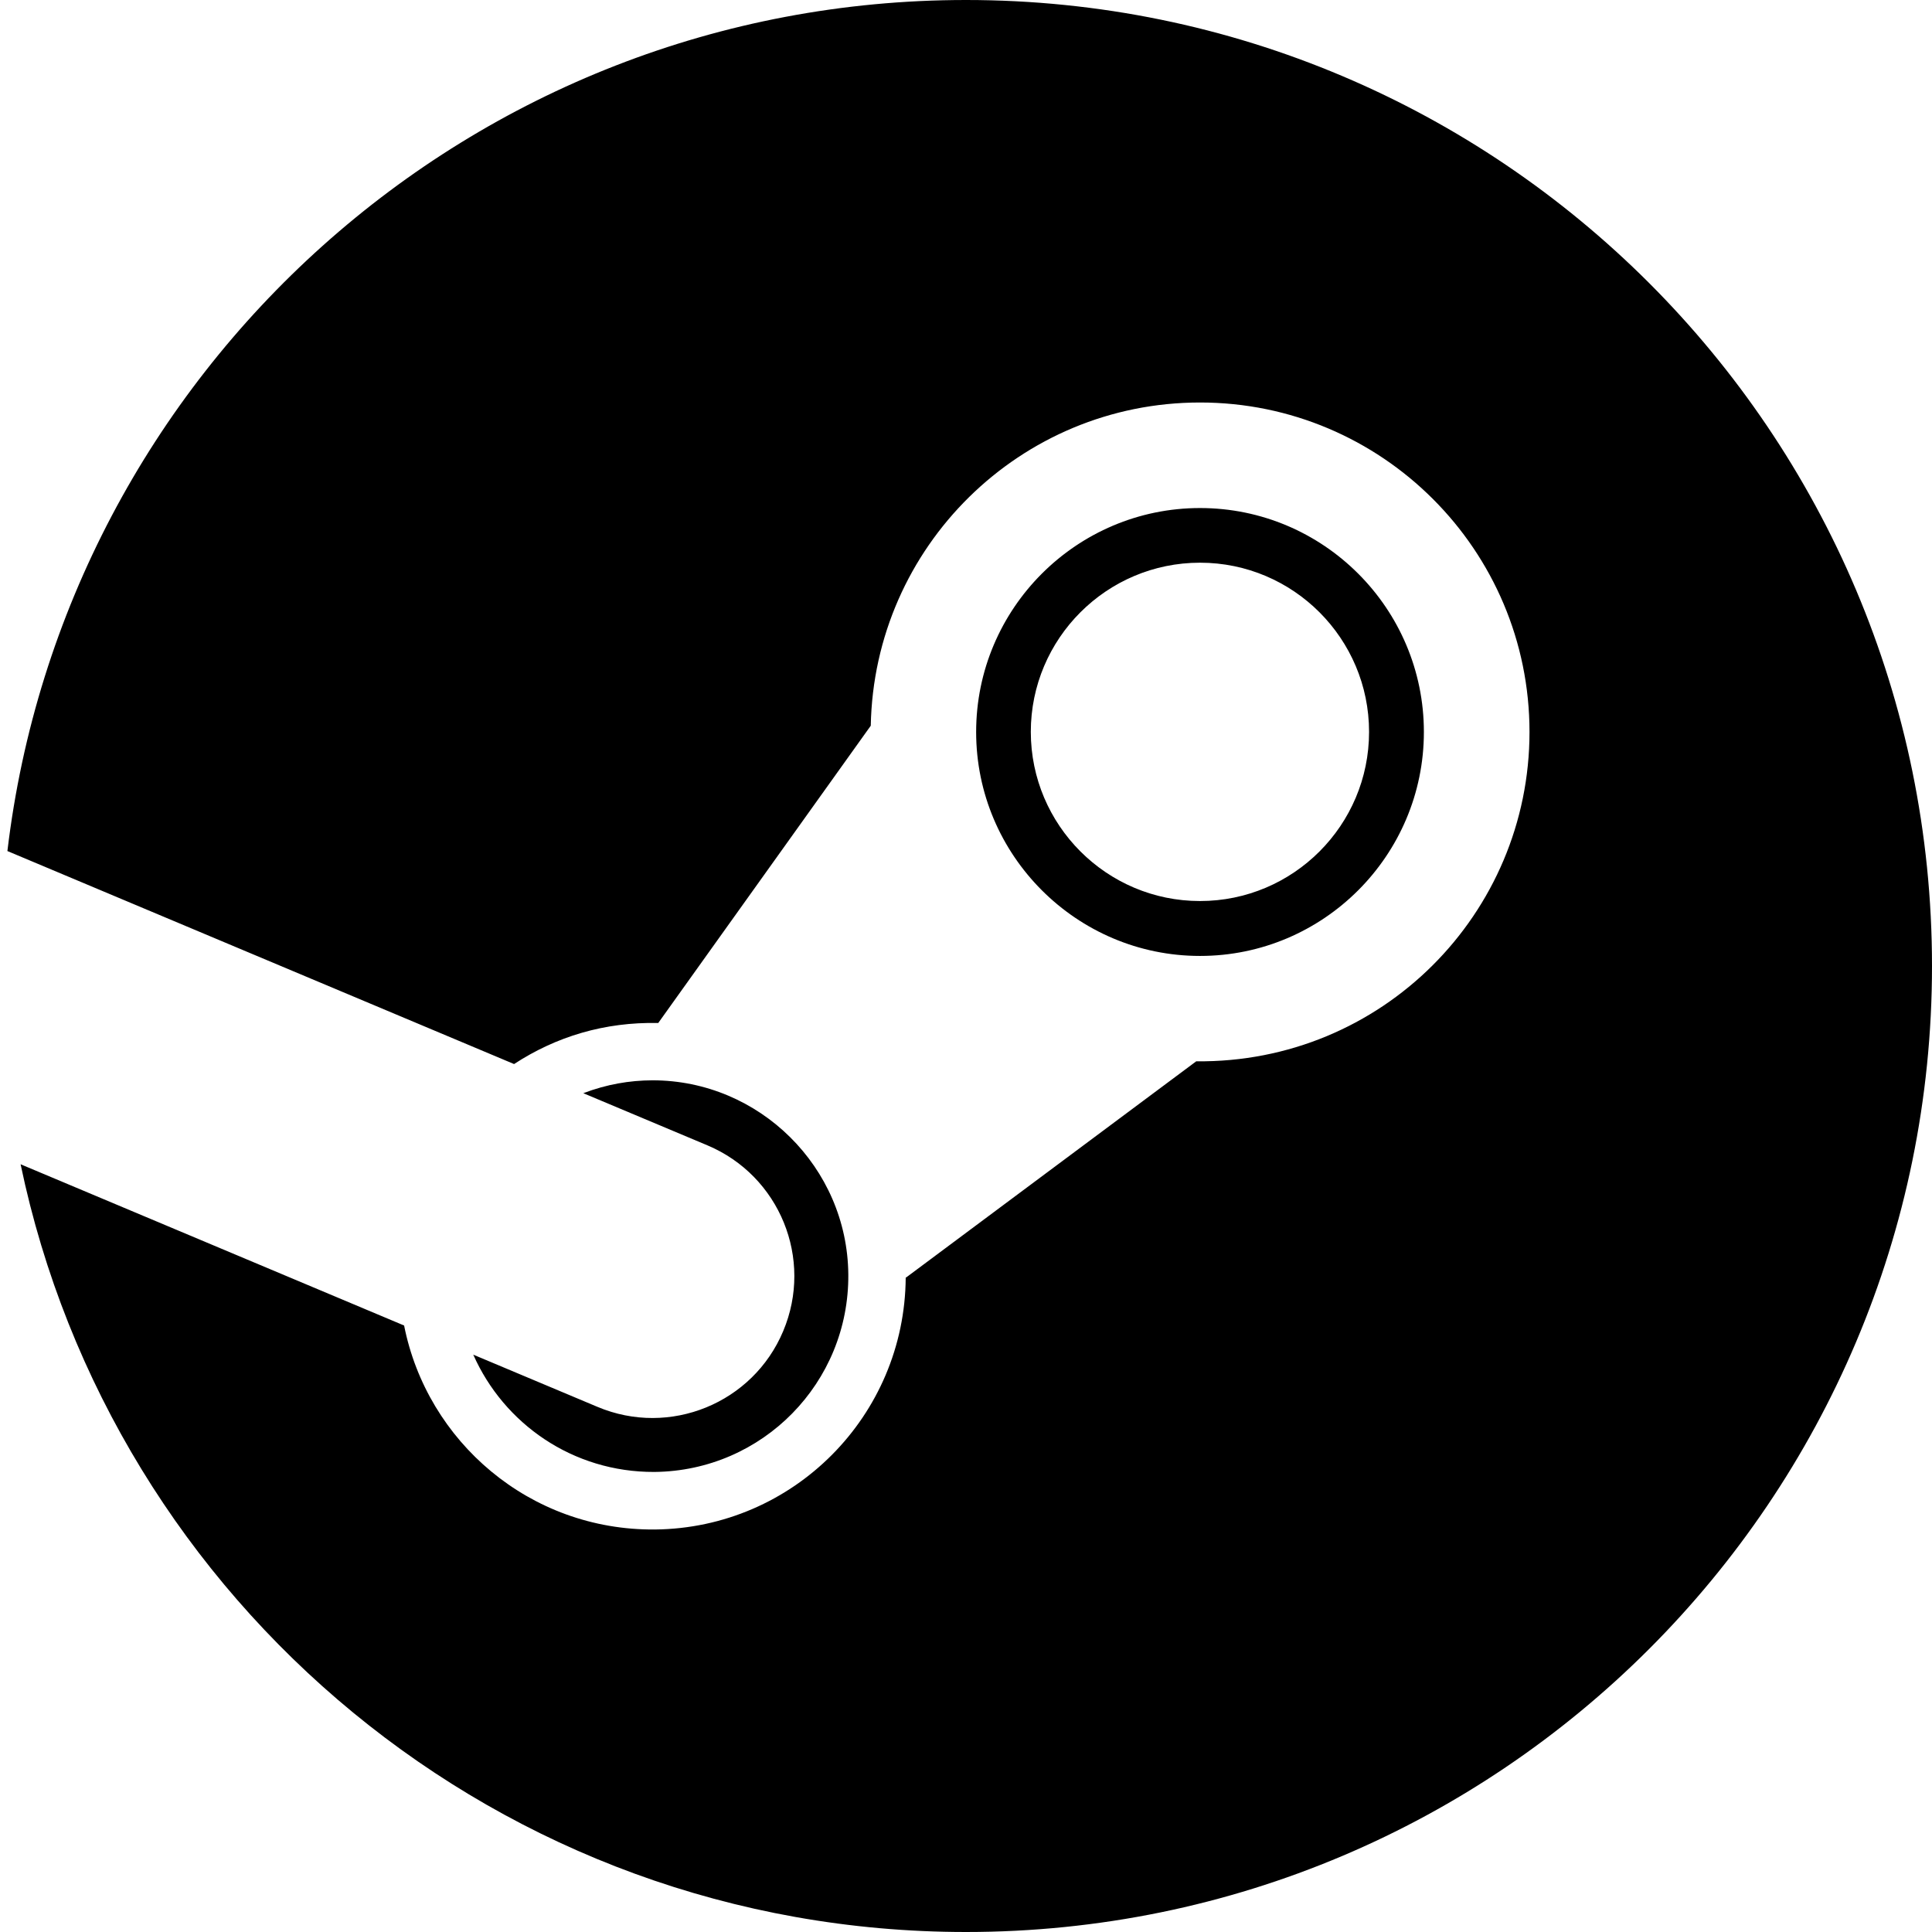
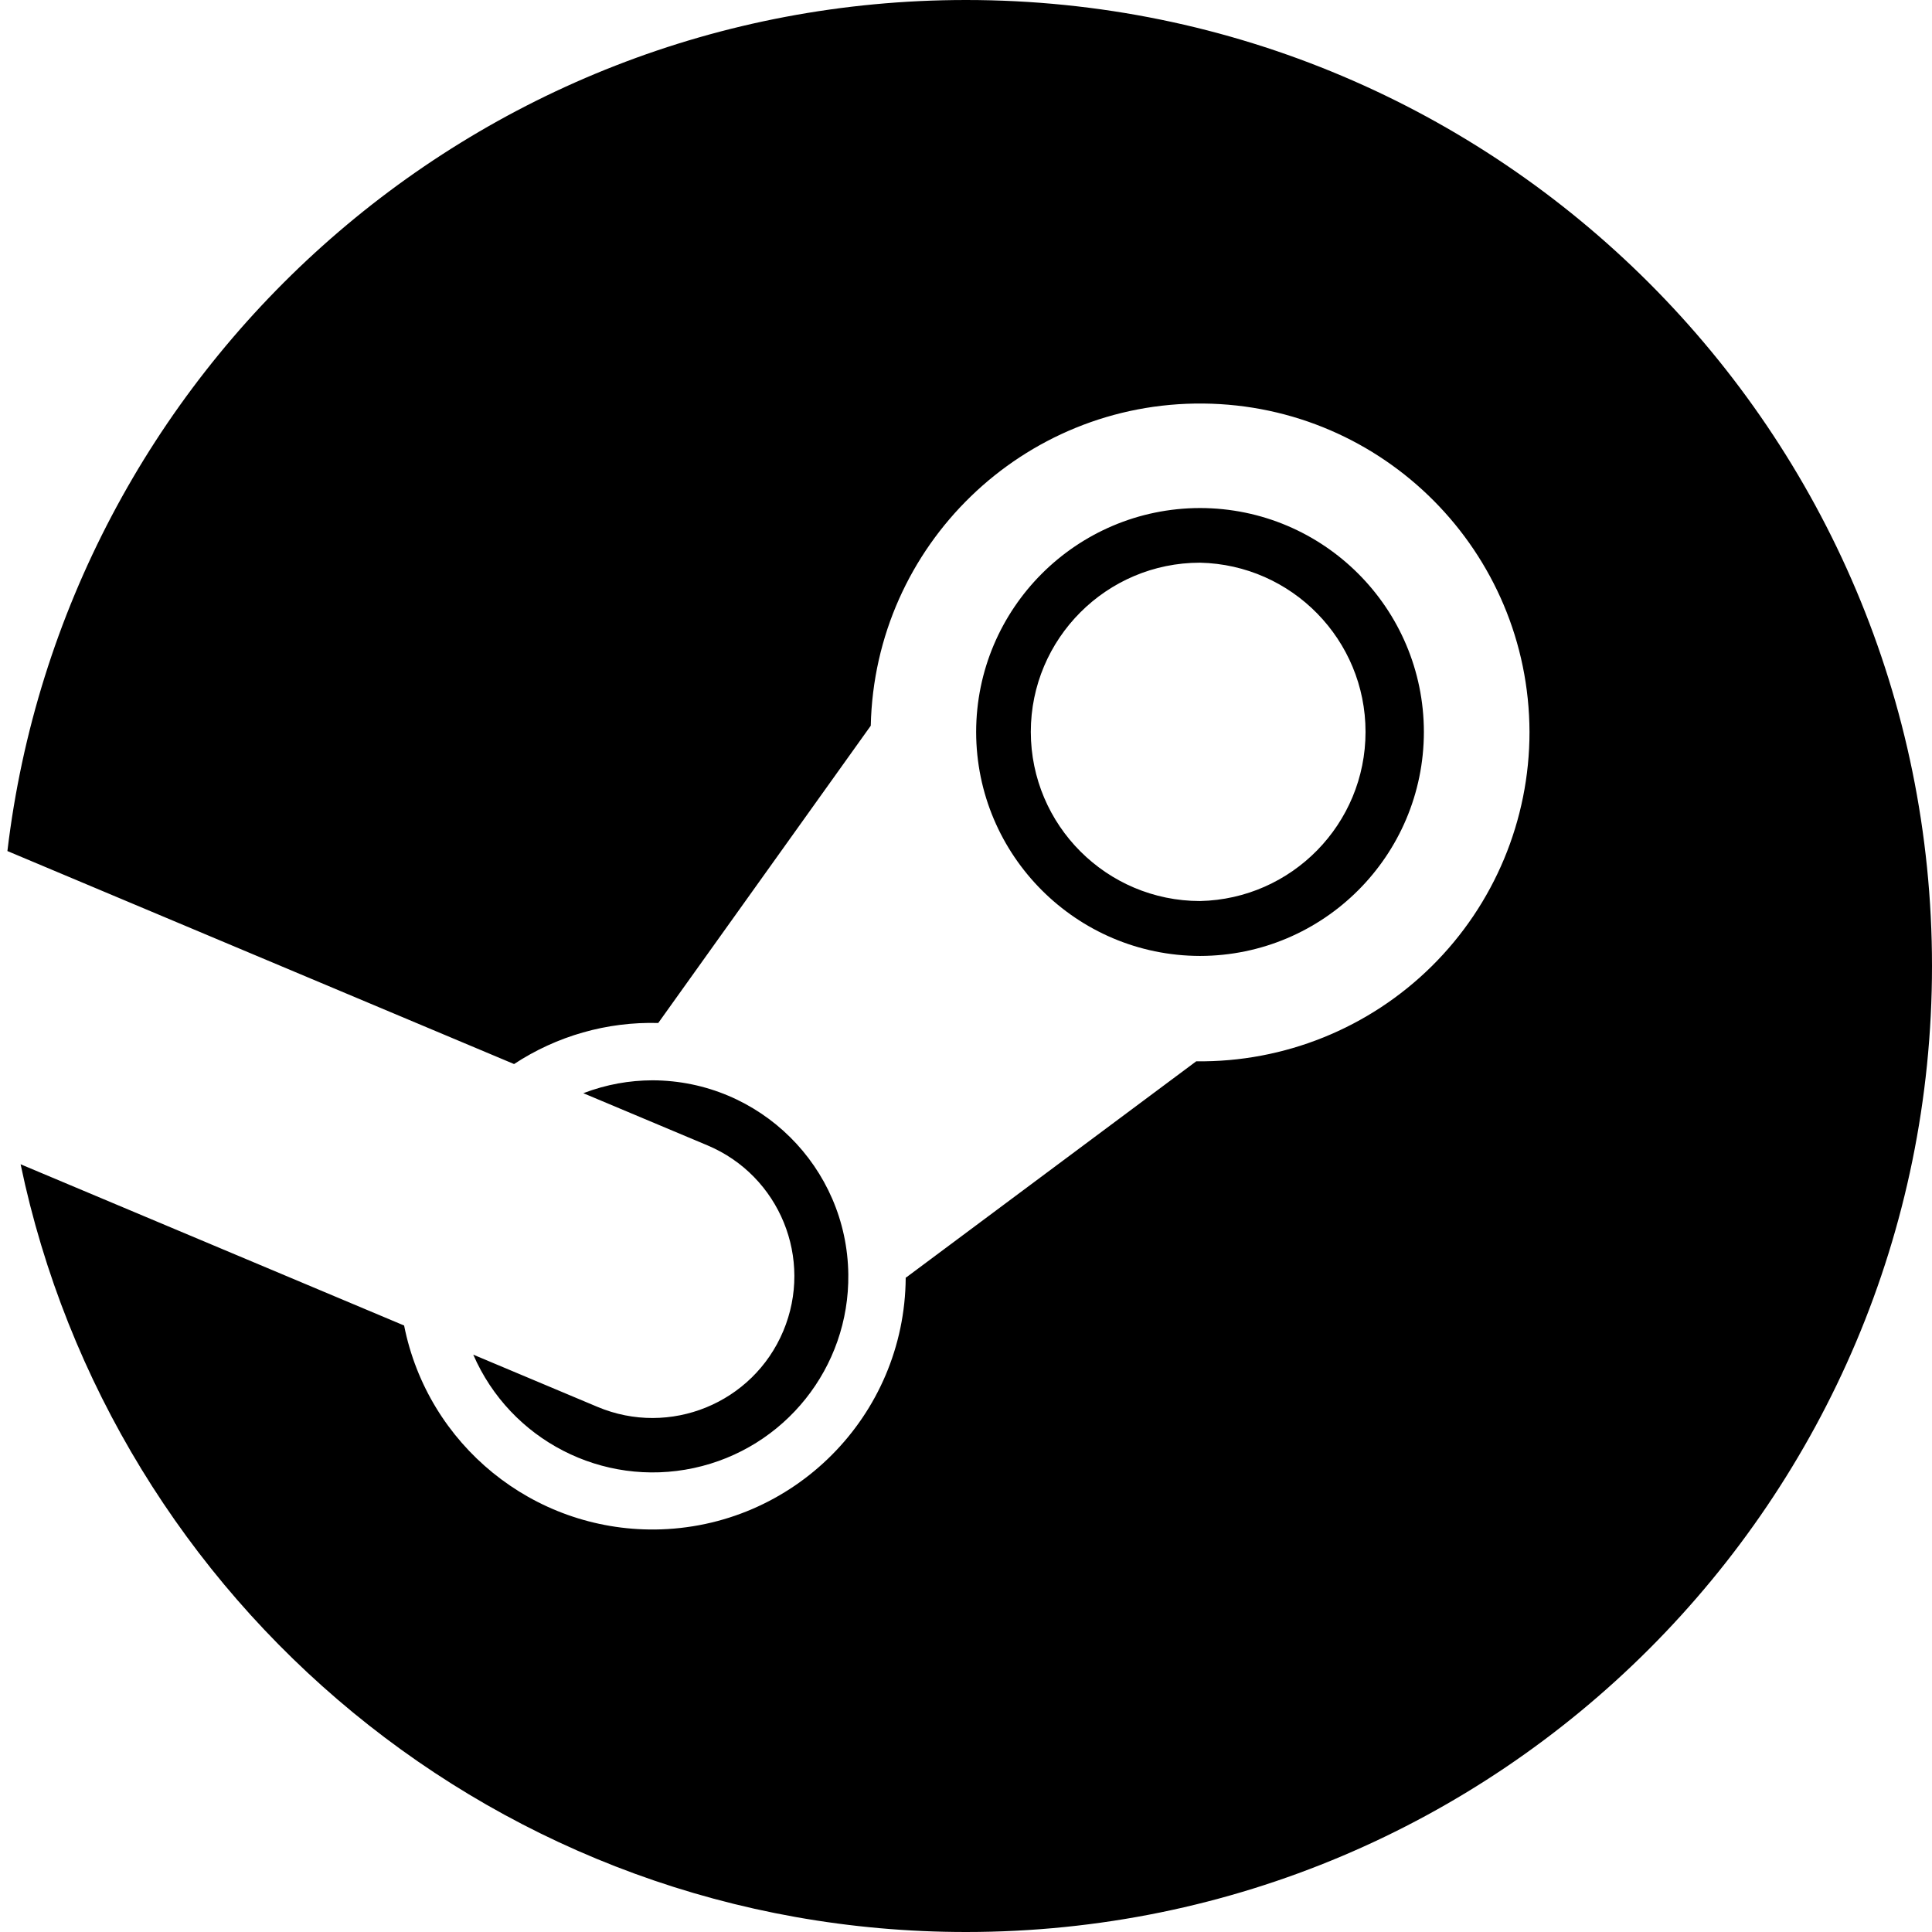
- <svg xmlns="http://www.w3.org/2000/svg" width="24" height="24" viewBox="0 0 24 24">
-   <path d="M24 12c0 6.627-5.373 12-12 12-5.782 0-10.608-4.091-11.744-9.537l4.764 2.003c.285 1.441 1.56 2.547 3.115 2.534 1.723-.017 3.105-1.414 3.116-3.129l.007-.003 3.602-2.684c2.304.024 4.14-1.833 4.14-4.091 0-2.26-1.834-4.093-4.093-4.093-2.234 0-4.048 1.791-4.09 4.015l-2.64 3.693c-.668-.014-1.269.169-1.791.51l-6.294-2.646c.708-5.953 5.765-10.572 11.908-10.572 6.627 0 12 5.373 12 12zm-16.577 5.477l-1.544-.649c.38.858 1.236 1.461 2.249 1.457 1.346-.012 2.422-1.11 2.41-2.455-.012-1.329-1.104-2.41-2.432-2.41-.287.001-.57.05-.86.16l1.542.648c.898.378 1.319 1.411.941 2.308-.376.896-1.409 1.318-2.306.941zm7.484-5.602c-1.533 0-2.781-1.249-2.781-2.782 0-1.534 1.248-2.782 2.781-2.782 1.534 0 2.781 1.248 2.781 2.782 0 1.533-1.247 2.782-2.781 2.782zm0-.682c1.159 0 2.1-.942 2.1-2.101 0-1.158-.94-2.102-2.1-2.102s-2.102.943-2.102 2.102c.001 1.159.943 2.101 2.102 2.101z" />
+ <svg xmlns="http://www.w3.org/2000/svg" width="24" height="24">
+   <path d="M24 12c0 6.627-5.373 12-12 12C6.218 24 1.392 19.909.256 14.463l4.764 2.003A3.147 3.147 0 0 0 8.135 19a3.148 3.148 0 0 0 3.116-3.129l.007-.003 3.602-2.684A4.09 4.09 0 0 0 19 9.093a4.092 4.092 0 0 0-8.183-.078l-2.64 3.693a3.101 3.101 0 0 0-1.791.51L.092 10.572C.8 4.619 5.857 0 12 0c6.627 0 12 5.373 12 12zM7.423 17.477l-1.544-.649a2.43 2.43 0 0 0 4.659-.998 2.44 2.44 0 0 0-2.432-2.41c-.287.001-.57.05-.86.16l1.542.648a1.762 1.762 0 0 1-1.365 3.249zm7.484-5.602a2.786 2.786 0 0 1-2.781-2.782 2.785 2.785 0 0 1 2.781-2.782 2.784 2.784 0 0 1 2.781 2.782 2.785 2.785 0 0 1-2.781 2.782zm0-.682a2.102 2.102 0 0 0 0-4.203c-1.16 0-2.102.943-2.102 2.102a2.104 2.104 0 0 0 2.102 2.101z" />
</svg>
